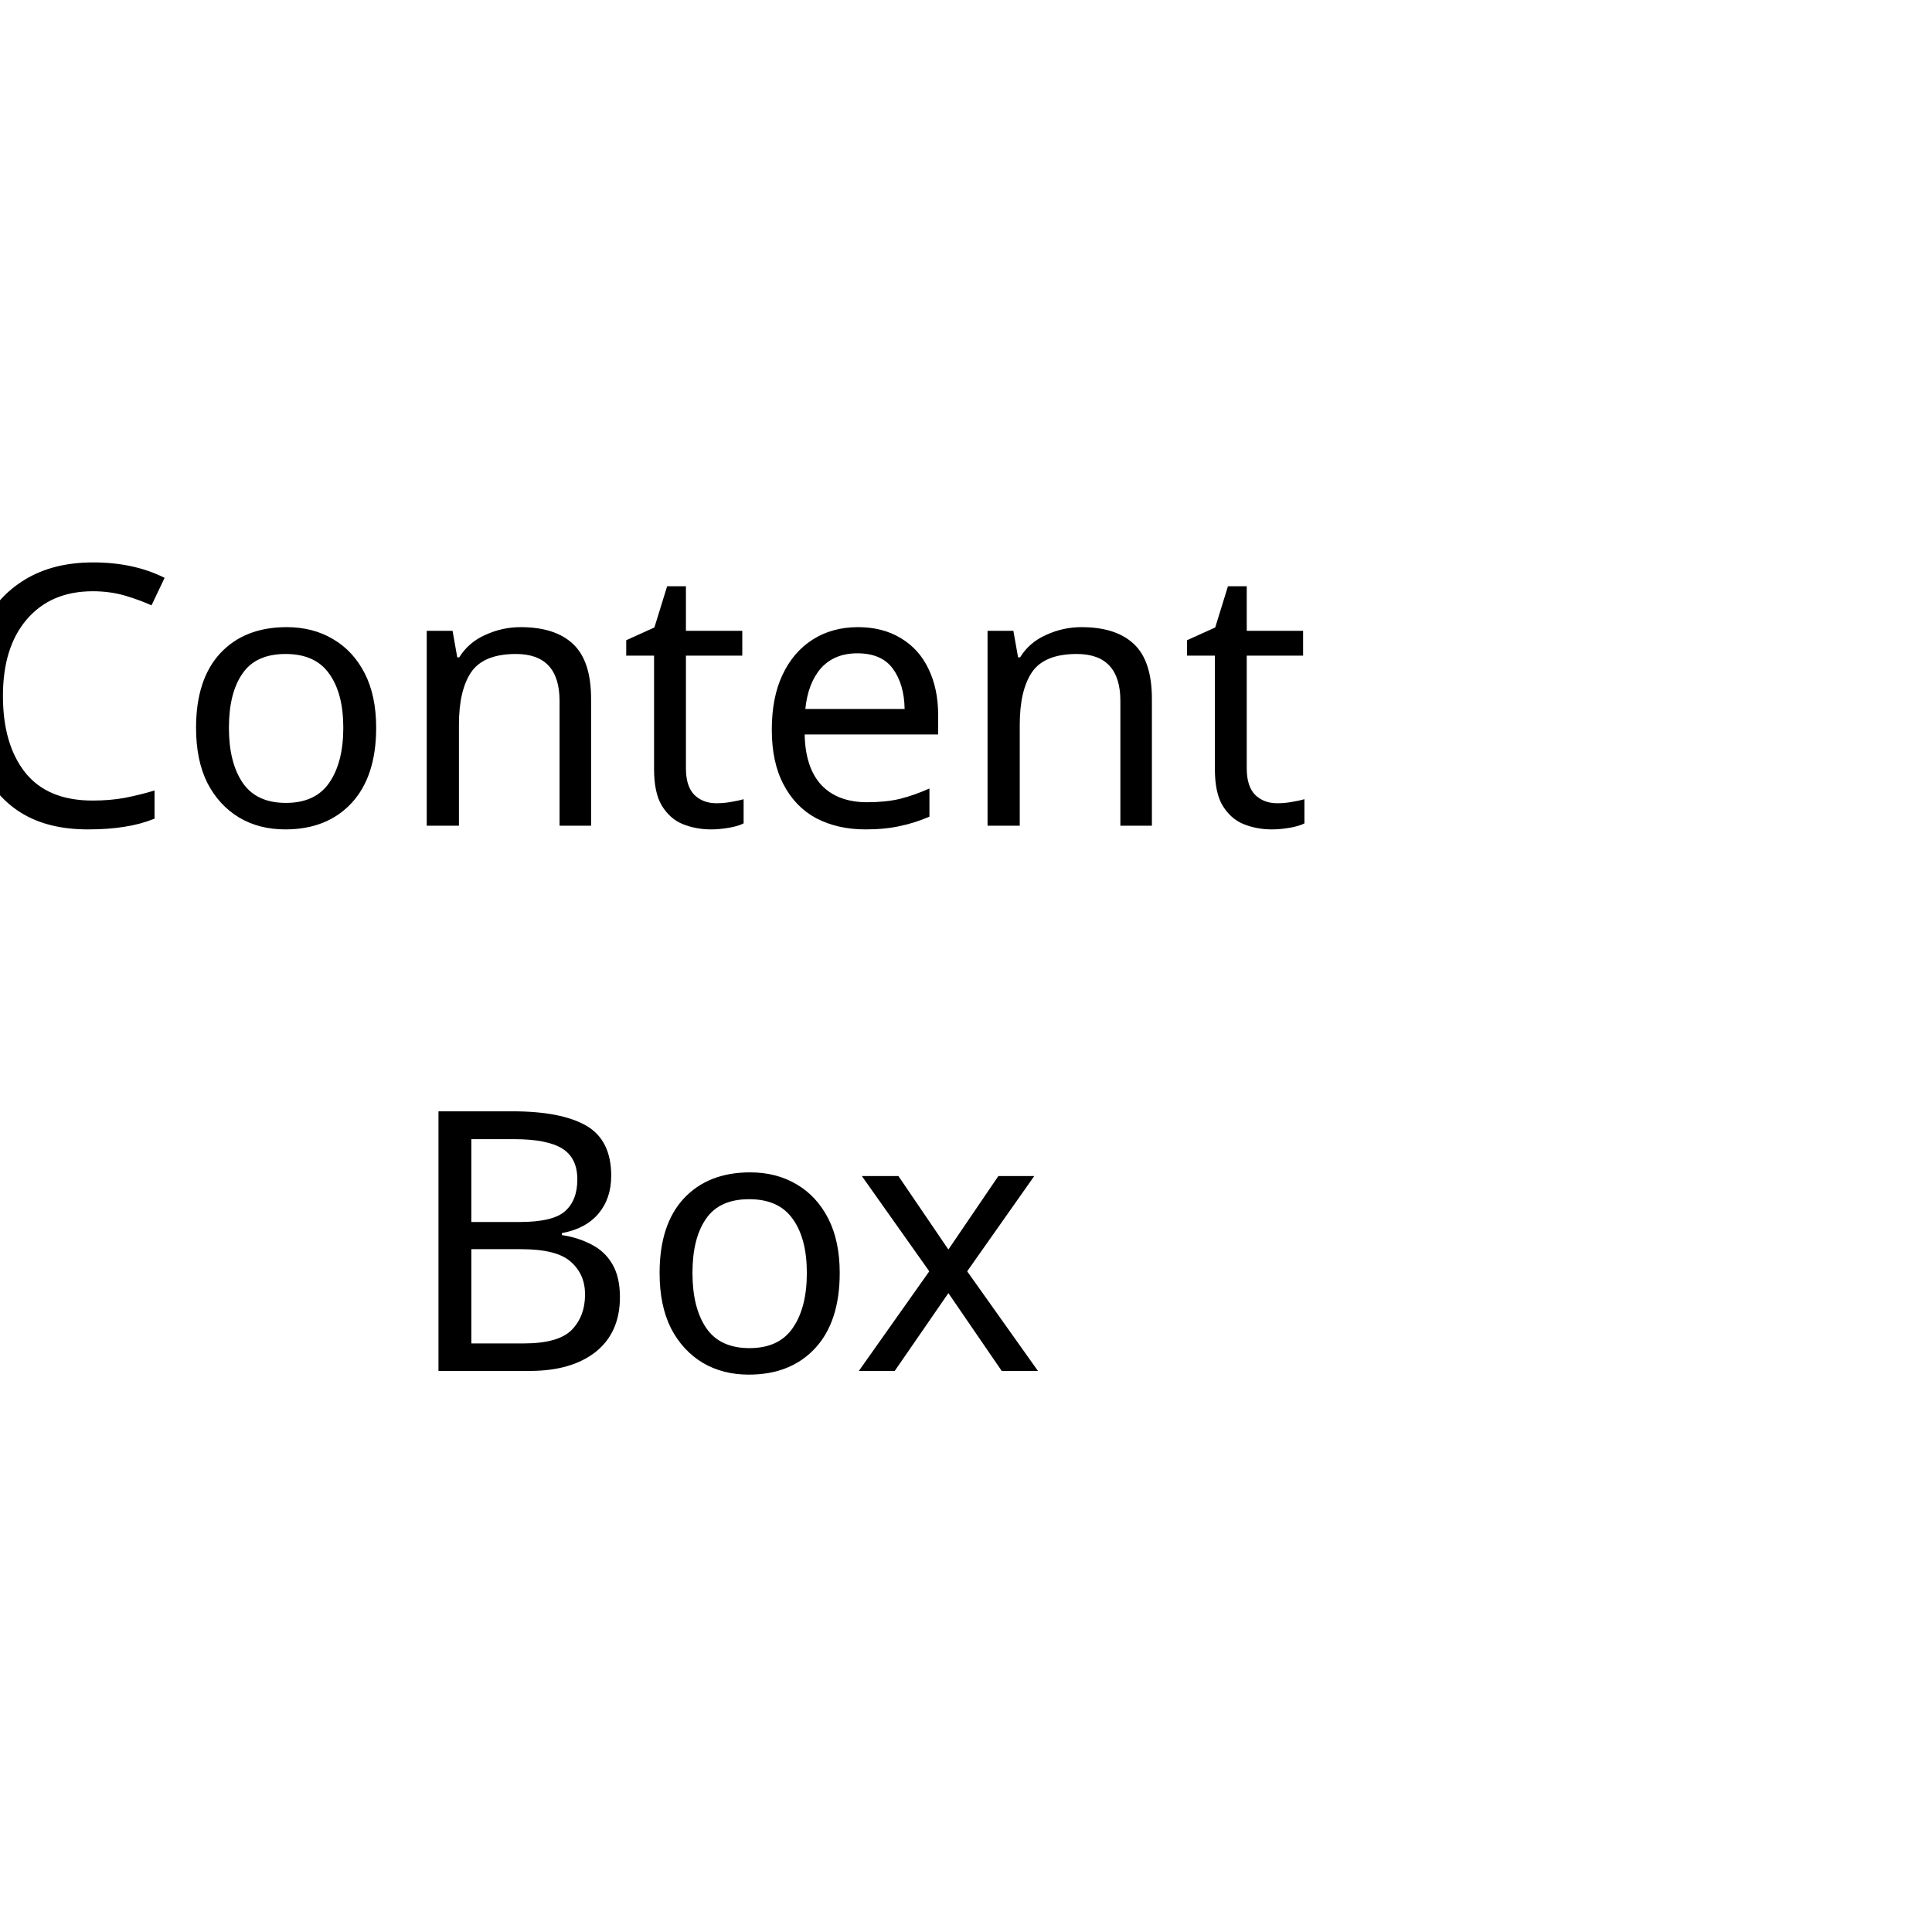
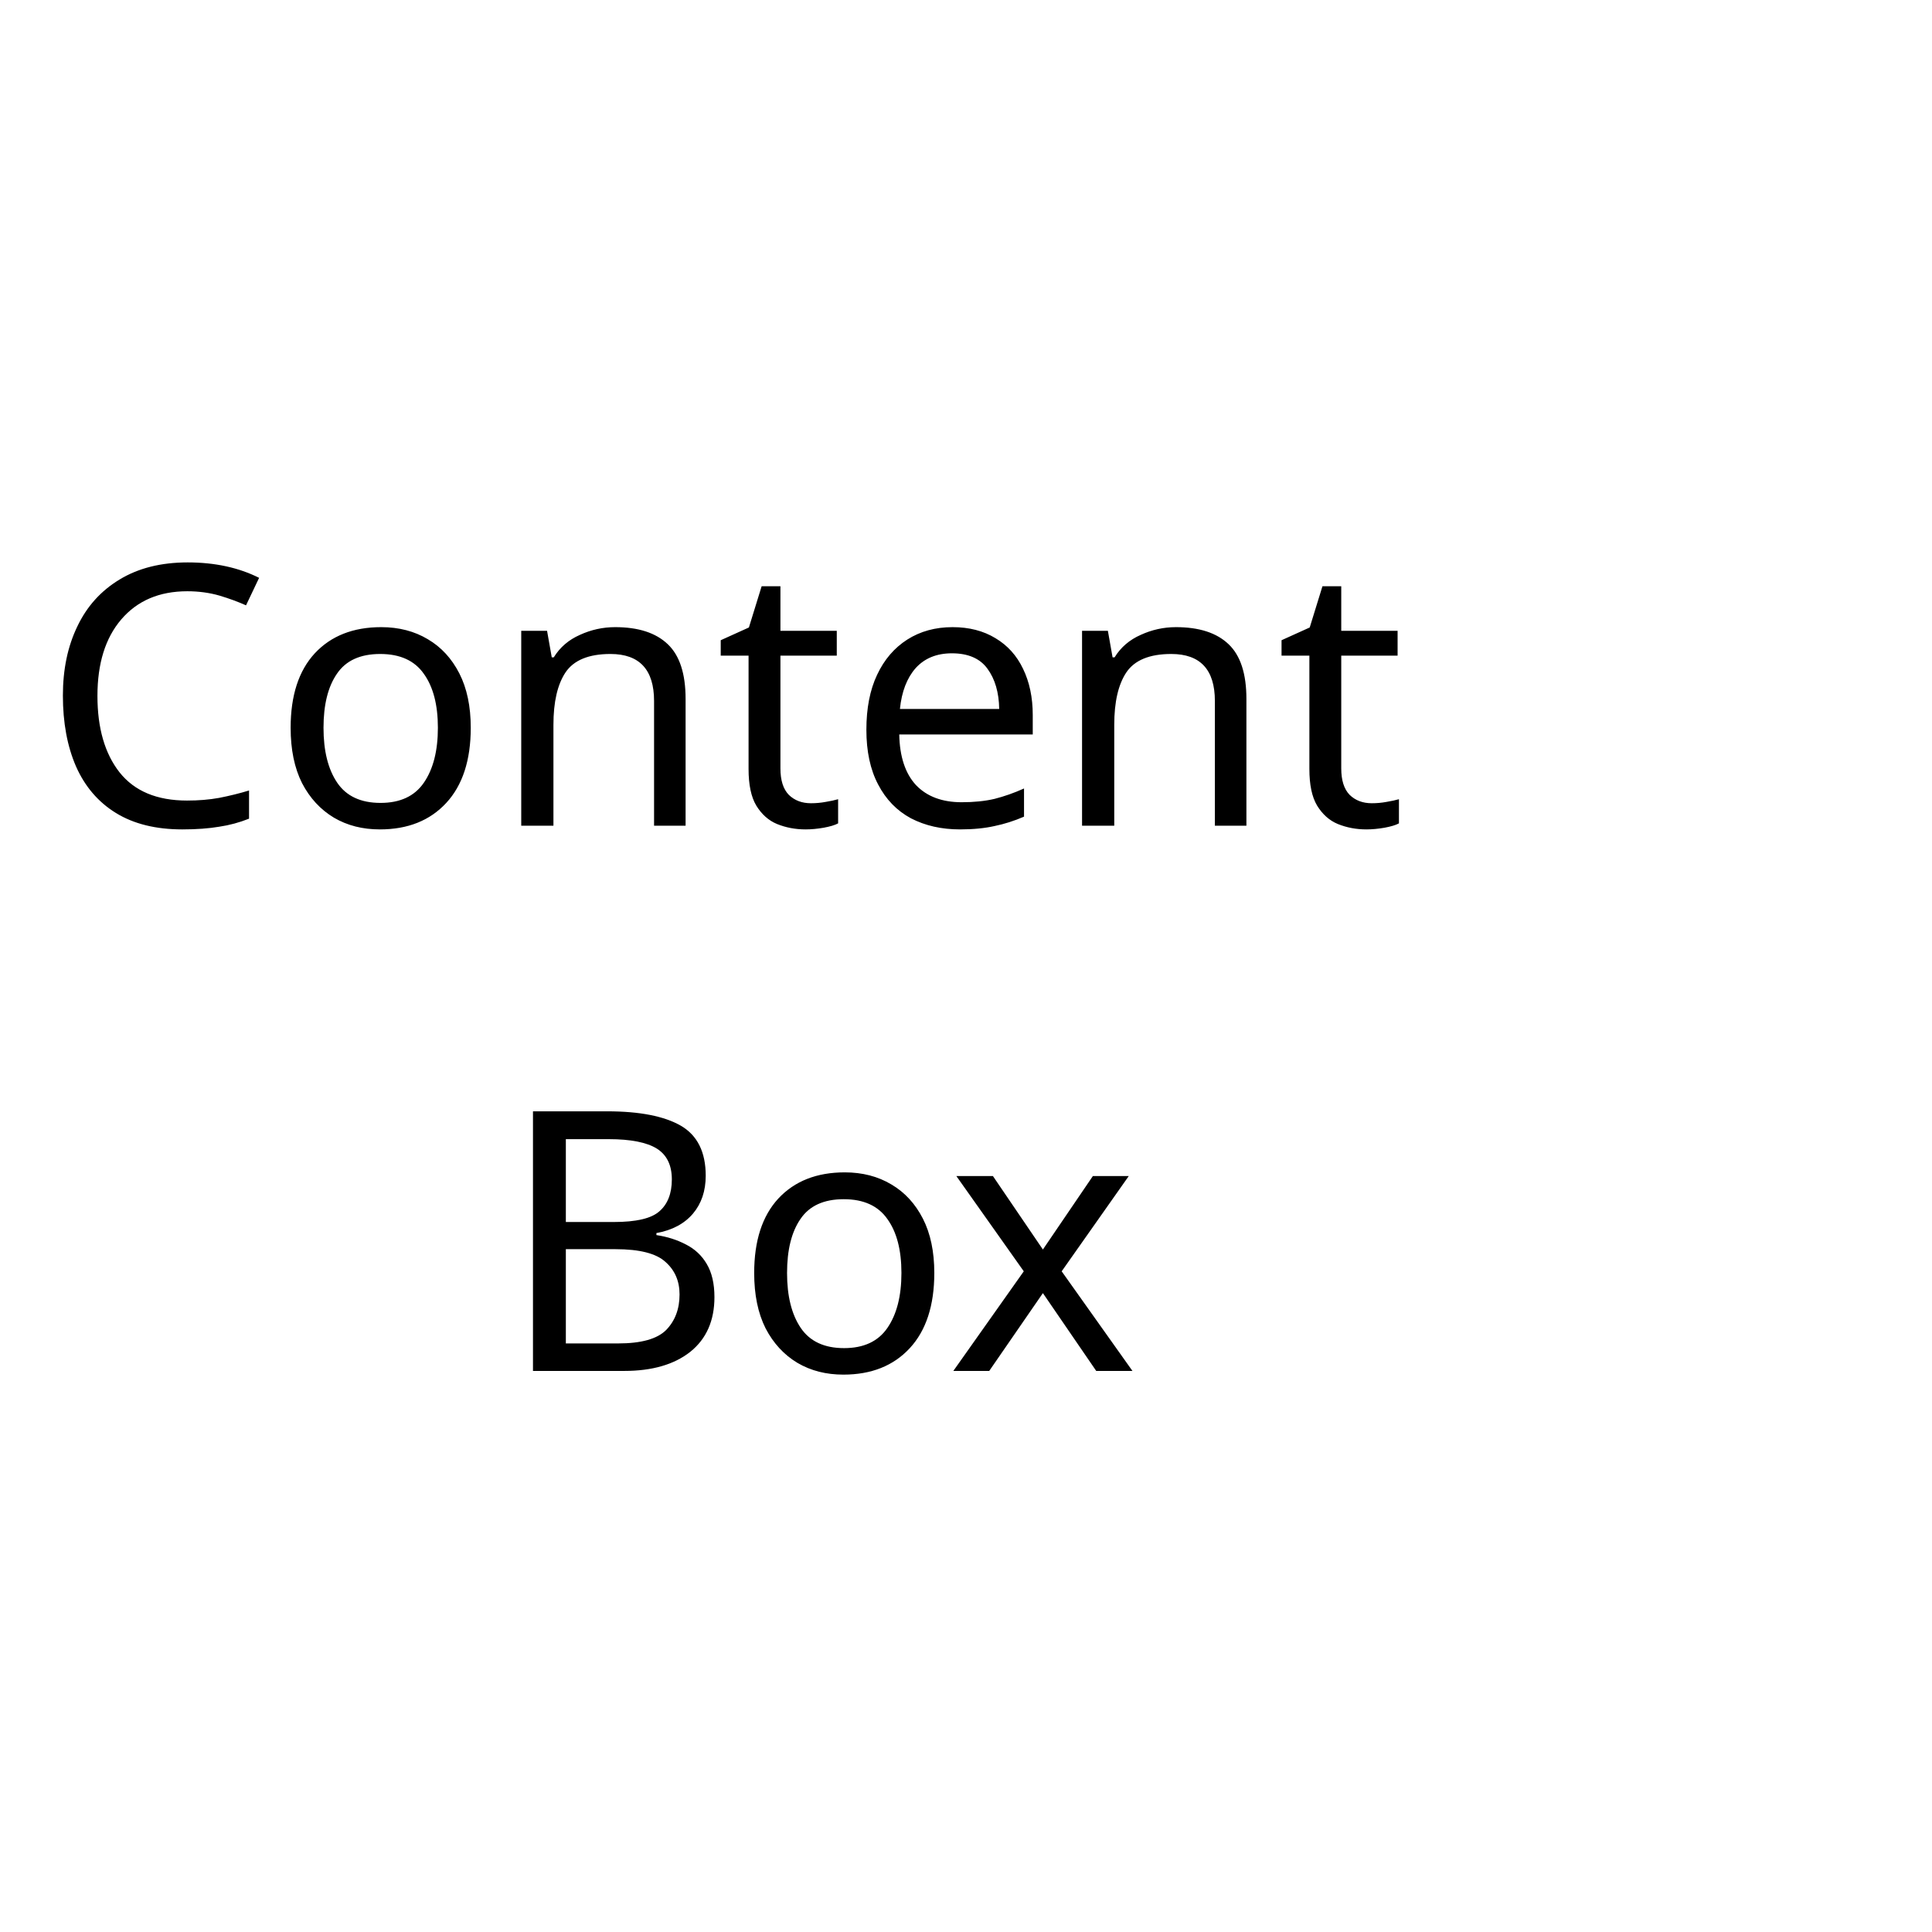
- <svg xmlns="http://www.w3.org/2000/svg" width="90mm" height="90mm" viewBox="0 0 90 90" version="1.1" id="svg12">
-   <defs id="defs9" />
-   <g id="layer1">
-     <text xml:space="preserve" style="font-style:normal;font-weight:normal;font-size:16.933px;line-height:1.5;font-family:sans-serif;text-align:center;letter-spacing:0px;word-spacing:0px;text-anchor:middle;fill:#000000;fill-opacity:1;stroke:none;stroke-width:0.265" x="44.727" y="38.464" id="text2641">
-       <tspan style="font-size:16.933px;text-align:center;text-anchor:middle;stroke-width:0.265" x="44.727" y="38.464" id="tspan2794">Content</tspan>
-       <tspan style="font-size:16.933px;text-align:center;text-anchor:middle;stroke-width:0.265" x="44.727" y="63.864" id="tspan2798">Box</tspan>
-     </text>
-   </g>
+ <svg xmlns="http://www.w3.org/2000/svg" width="90mm" height="90mm" version="1.1" viewBox="0 0 90 90">
+   <text x="44.727" y="38.464" fill="#000000" font-family="sans-serif" font-size="16.933px" letter-spacing="0px" stroke-width=".265" text-align="center" text-anchor="middle" word-spacing="0px" style="line-height:1.5" xml:space="preserve">
+     <tspan x="44.727" y="38.464" text-align="center">Content</tspan>
+     <tspan x="44.727" y="63.864" text-align="center">Box</tspan>
+   </text>
</svg>
